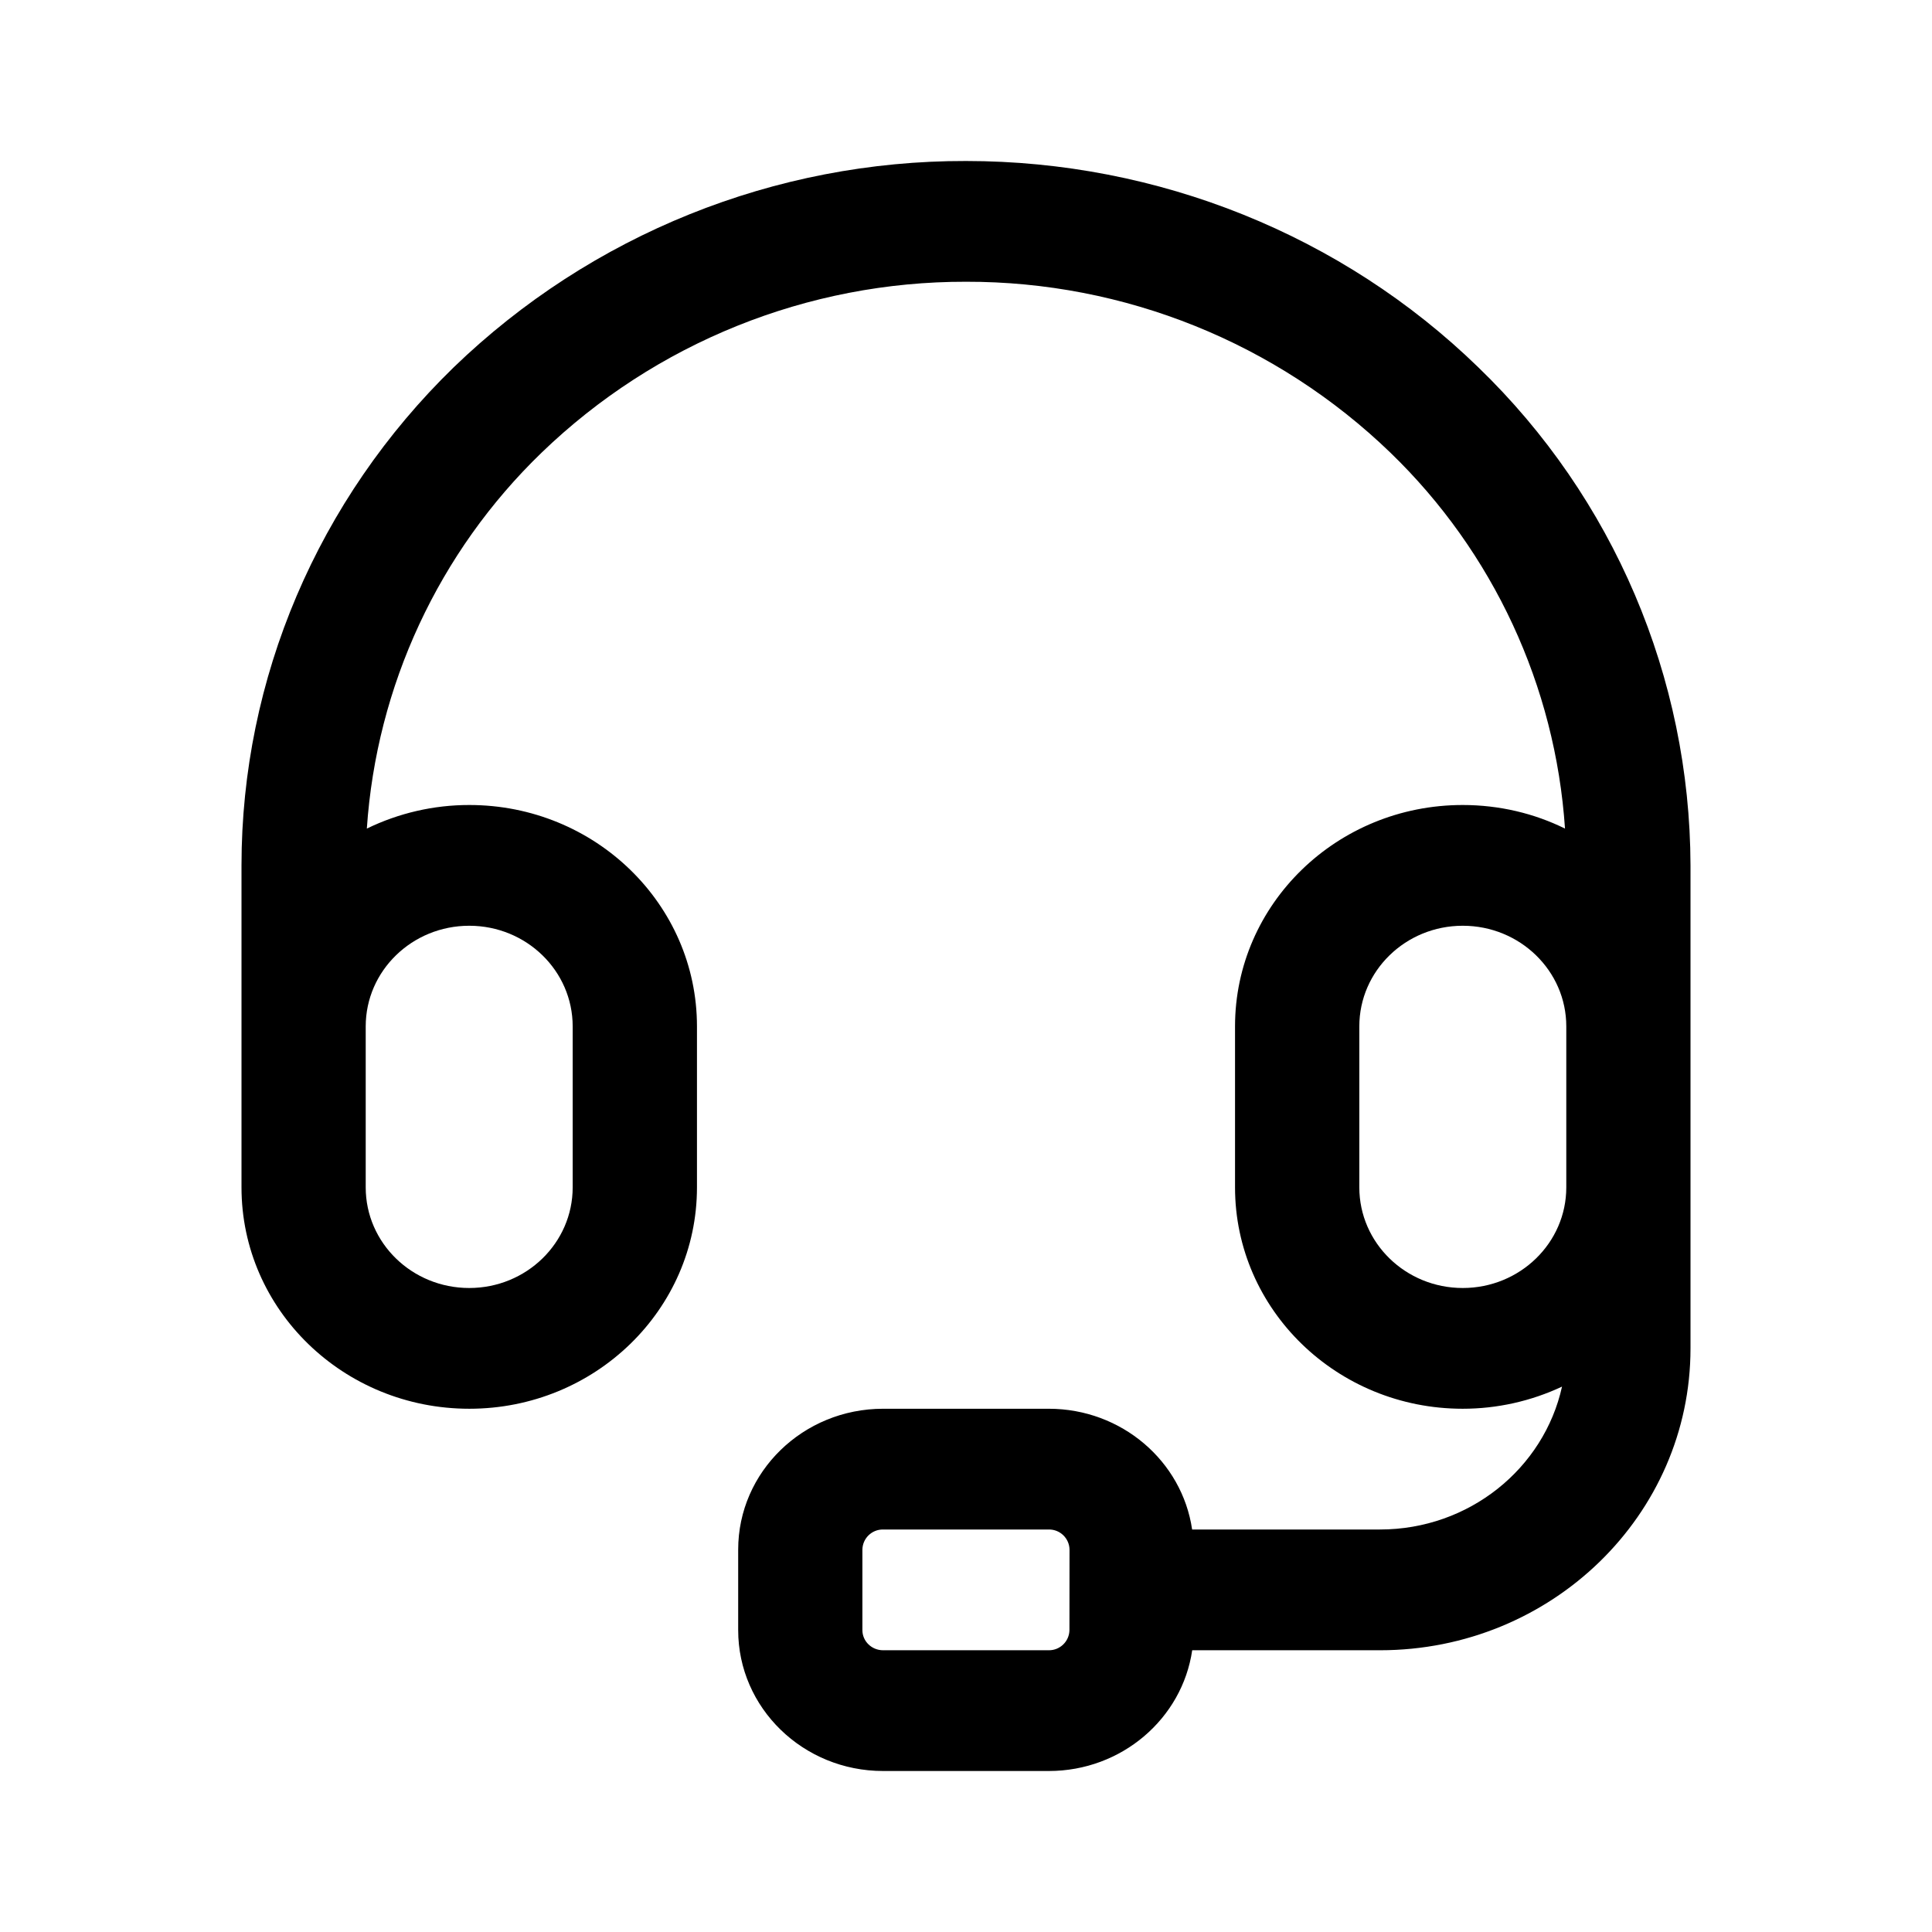
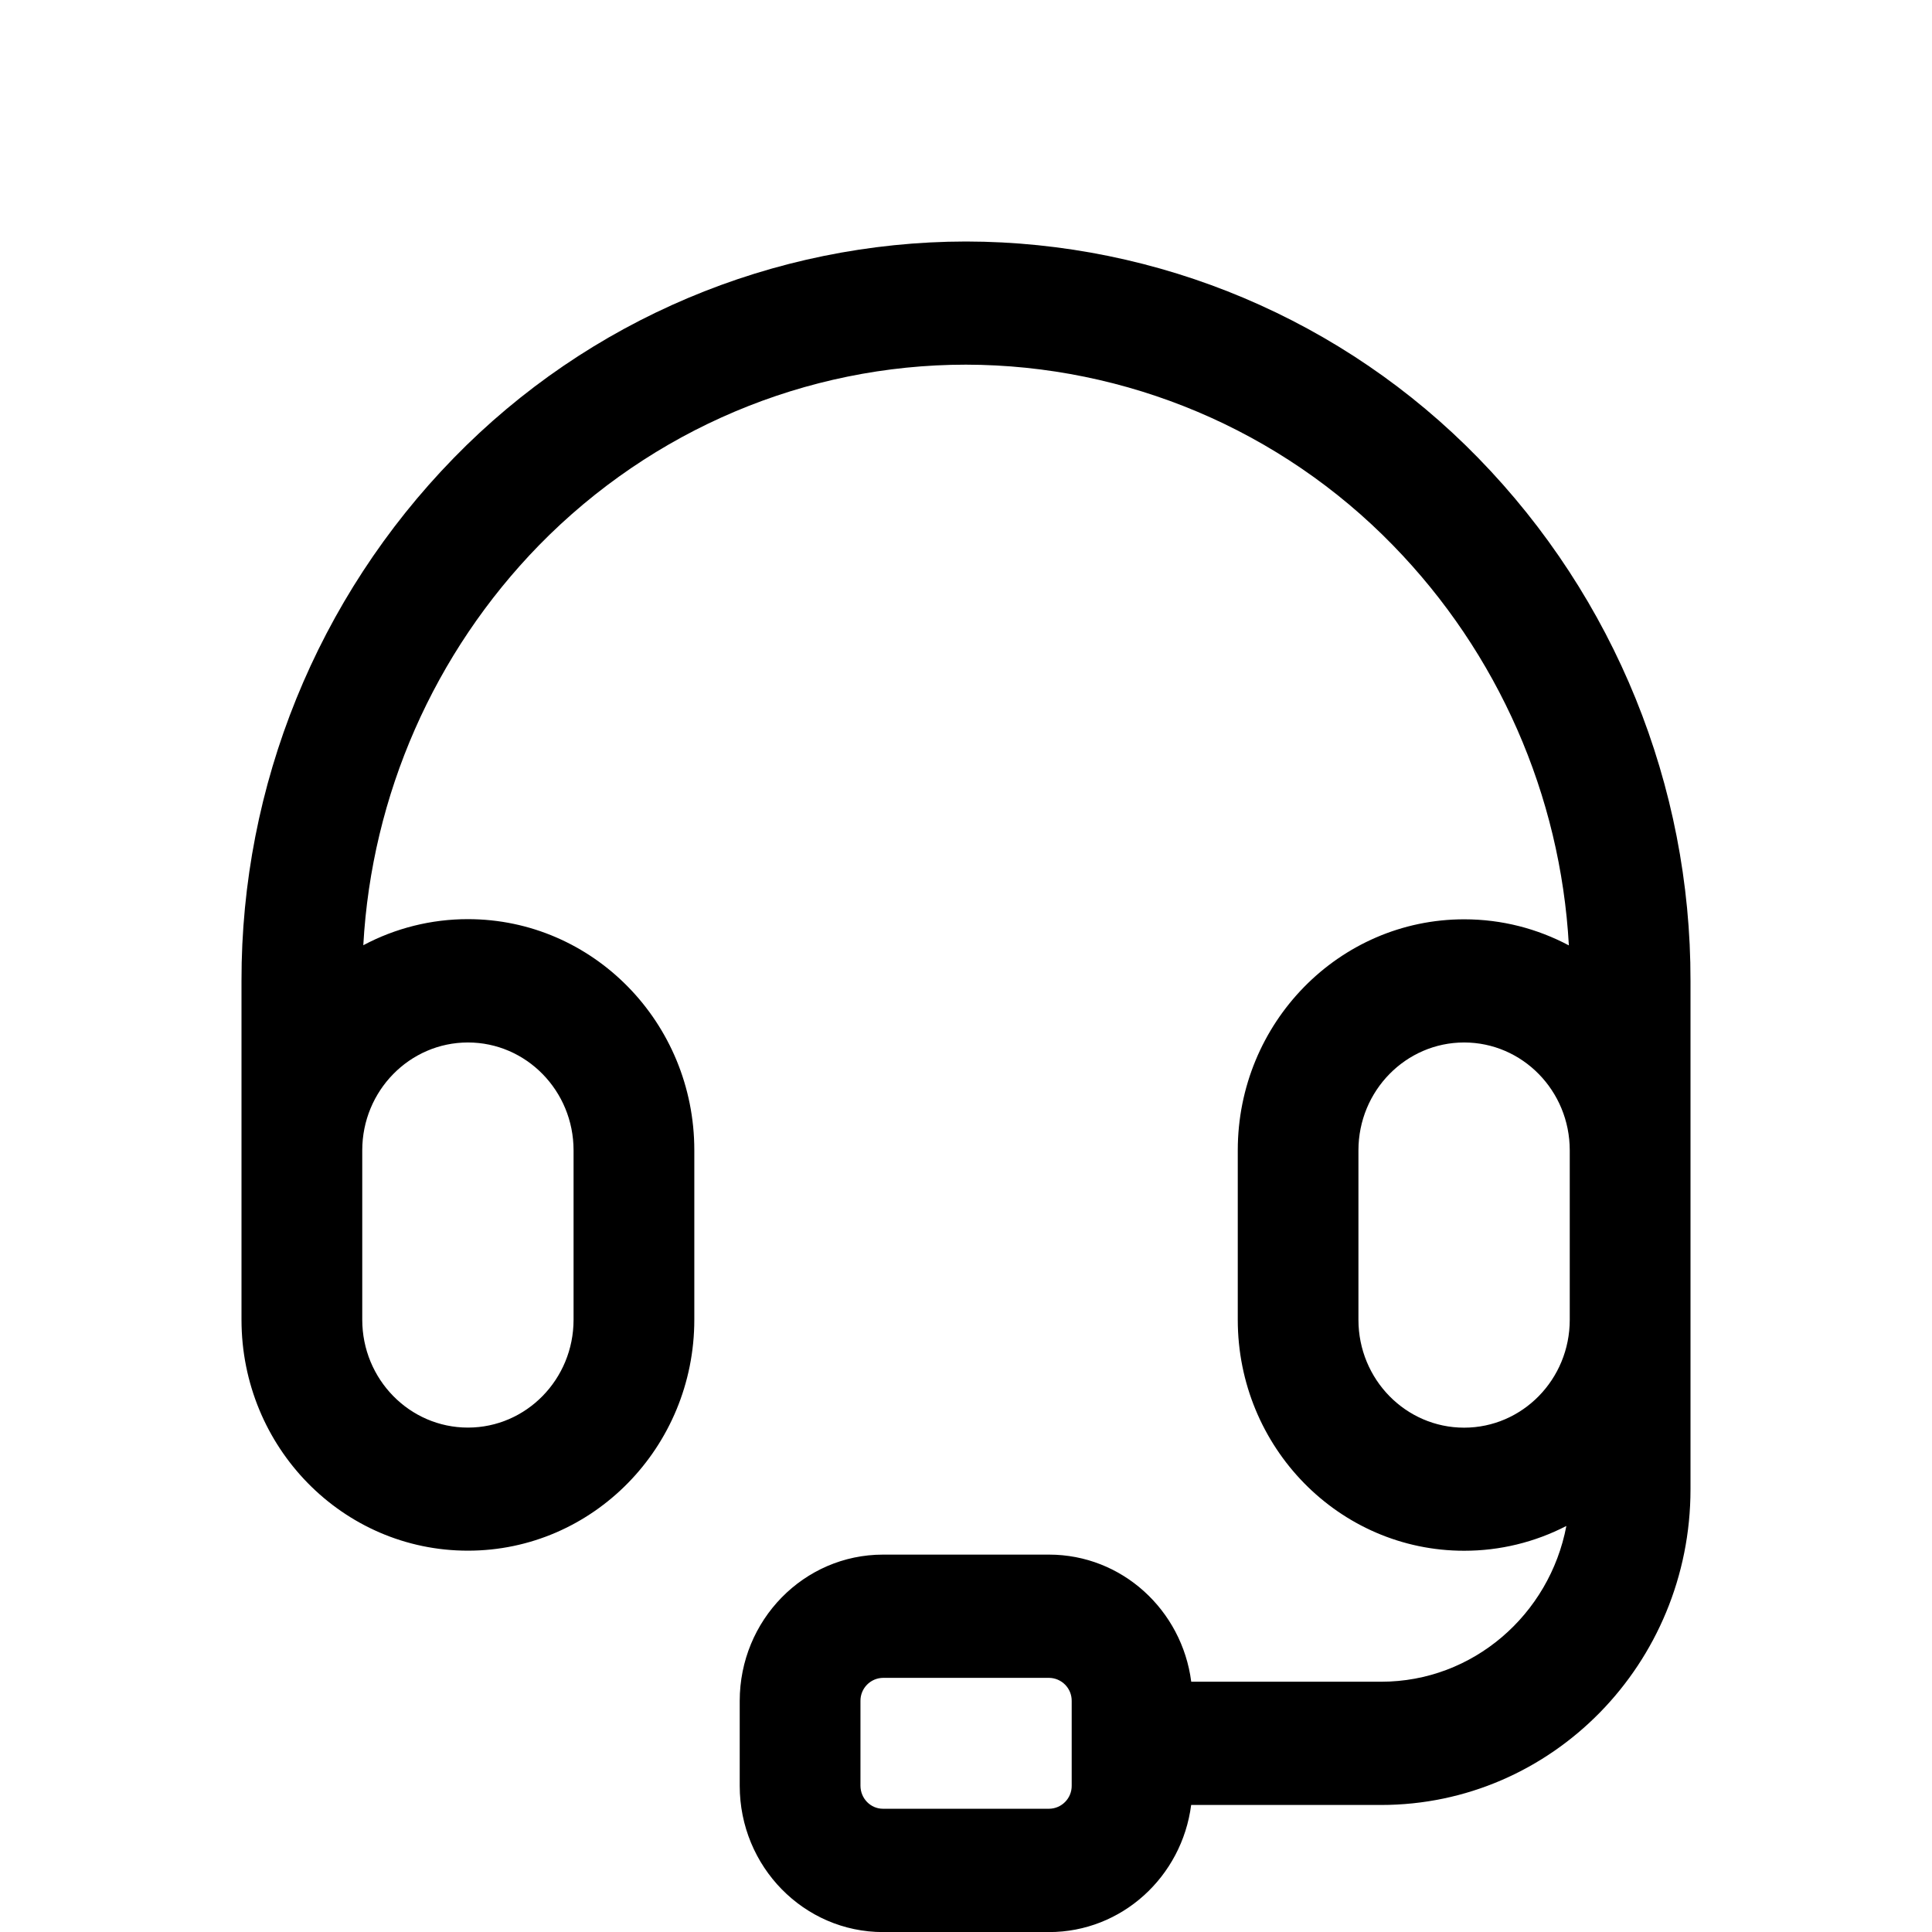
<svg xmlns="http://www.w3.org/2000/svg" width="24" height="24" fill="none" class="persona-icon" viewBox="0 0 24 24">
-   <path fill="currentColor" fill-rule="evenodd" d="M5.636 4.563A9.13 9.13 0 0 1 12 2c2.387 0 4.676.922 6.364 2.563A8.63 8.63 0 0 1 21 10.75v6c0 2.071-1.727 3.75-3.857 3.75H14.81c-.124.848-.875 1.5-1.781 1.5H10.97c-.994 0-1.8-.784-1.8-1.75v-1c0-.966.806-1.75 1.8-1.75h2.058c.906 0 1.657.652 1.781 1.5h2.333c1.11 0 2.038-.76 2.262-1.775a2.9 2.9 0 0 1-1.234.275c-1.562 0-2.828-1.231-2.828-2.75v-2c0-1.519 1.266-2.75 2.828-2.75.457 0 .89.105 1.271.293a7.16 7.16 0 0 0-2.169-4.67A7.57 7.57 0 0 0 12 3.5a7.57 7.57 0 0 0-5.273 2.124 7.16 7.16 0 0 0-2.17 4.669A2.9 2.9 0 0 1 5.83 10c1.562 0 2.828 1.231 2.828 2.75v2c0 1.519-1.266 2.75-2.828 2.75C4.266 17.5 3 16.269 3 14.75v-4c0-2.32.948-4.546 2.636-6.187M4.543 12.75v2c0 .69.575 1.25 1.286 1.25.71 0 1.285-.56 1.285-1.25v-2c0-.69-.575-1.25-1.285-1.25s-1.286.56-1.286 1.25m8.743 6.5a.254.254 0 0 0-.257-.25H10.97a.254.254 0 0 0-.257.25v1c0 .138.115.25.257.25h2.058a.254.254 0 0 0 .257-.25zm6.171-4.5v-2c0-.69-.576-1.25-1.286-1.25s-1.285.56-1.285 1.25v2c0 .69.575 1.25 1.285 1.25s1.286-.56 1.286-1.25" clip-rule="evenodd" />
+   <path fill="currentColor" fill-rule="evenodd" d="M5.636 5.69A8.9 8.9 0 0 1 12 3a8.9 8.9 0 0 1 6.364 2.69A9.28 9.28 0 0 1 21 12.184V18.5c0 2.166-1.72 3.922-3.844 3.922h-2.359c-.115.891-.861 1.579-1.766 1.579H10.97c-.984 0-1.781-.814-1.781-1.818V21.13c0-1.004.797-1.818 1.78-1.818h2.063c.905 0 1.651.688 1.766 1.579h2.36c1.14 0 2.091-.833 2.3-1.935a2.76 2.76 0 0 1-1.27.308c-1.553 0-2.812-1.285-2.812-2.87V14.29c0-1.585 1.26-2.87 2.813-2.87.469 0 .91.117 1.3.324a7.73 7.73 0 0 0-2.185-4.97A7.42 7.42 0 0 0 12 4.53c-1.99 0-3.897.806-5.303 2.242a7.73 7.73 0 0 0-2.184 4.97 2.76 2.76 0 0 1 1.3-.324c1.553 0 2.812 1.285 2.812 2.87v2.105c0 1.585-1.26 2.87-2.812 2.87C4.259 19.264 3 17.98 3 16.394v-4.21A9.28 9.28 0 0 1 5.636 5.69M4.5 14.29v2.104c0 .74.588 1.34 1.313 1.34.724 0 1.312-.6 1.312-1.34V14.29c0-.74-.588-1.34-1.312-1.34s-1.313.6-1.313 1.34m8.813 6.84a.284.284 0 0 0-.282-.287H10.97a.284.284 0 0 0-.281.287v1.052c0 .159.125.287.28.287h2.063a.284.284 0 0 0 .281-.287zm6.187-4.736V14.29c0-.74-.588-1.34-1.312-1.34s-1.313.6-1.313 1.34v2.105c0 .74.588 1.34 1.313 1.34.724 0 1.312-.6 1.312-1.34" clip-rule="evenodd" />
</svg>
